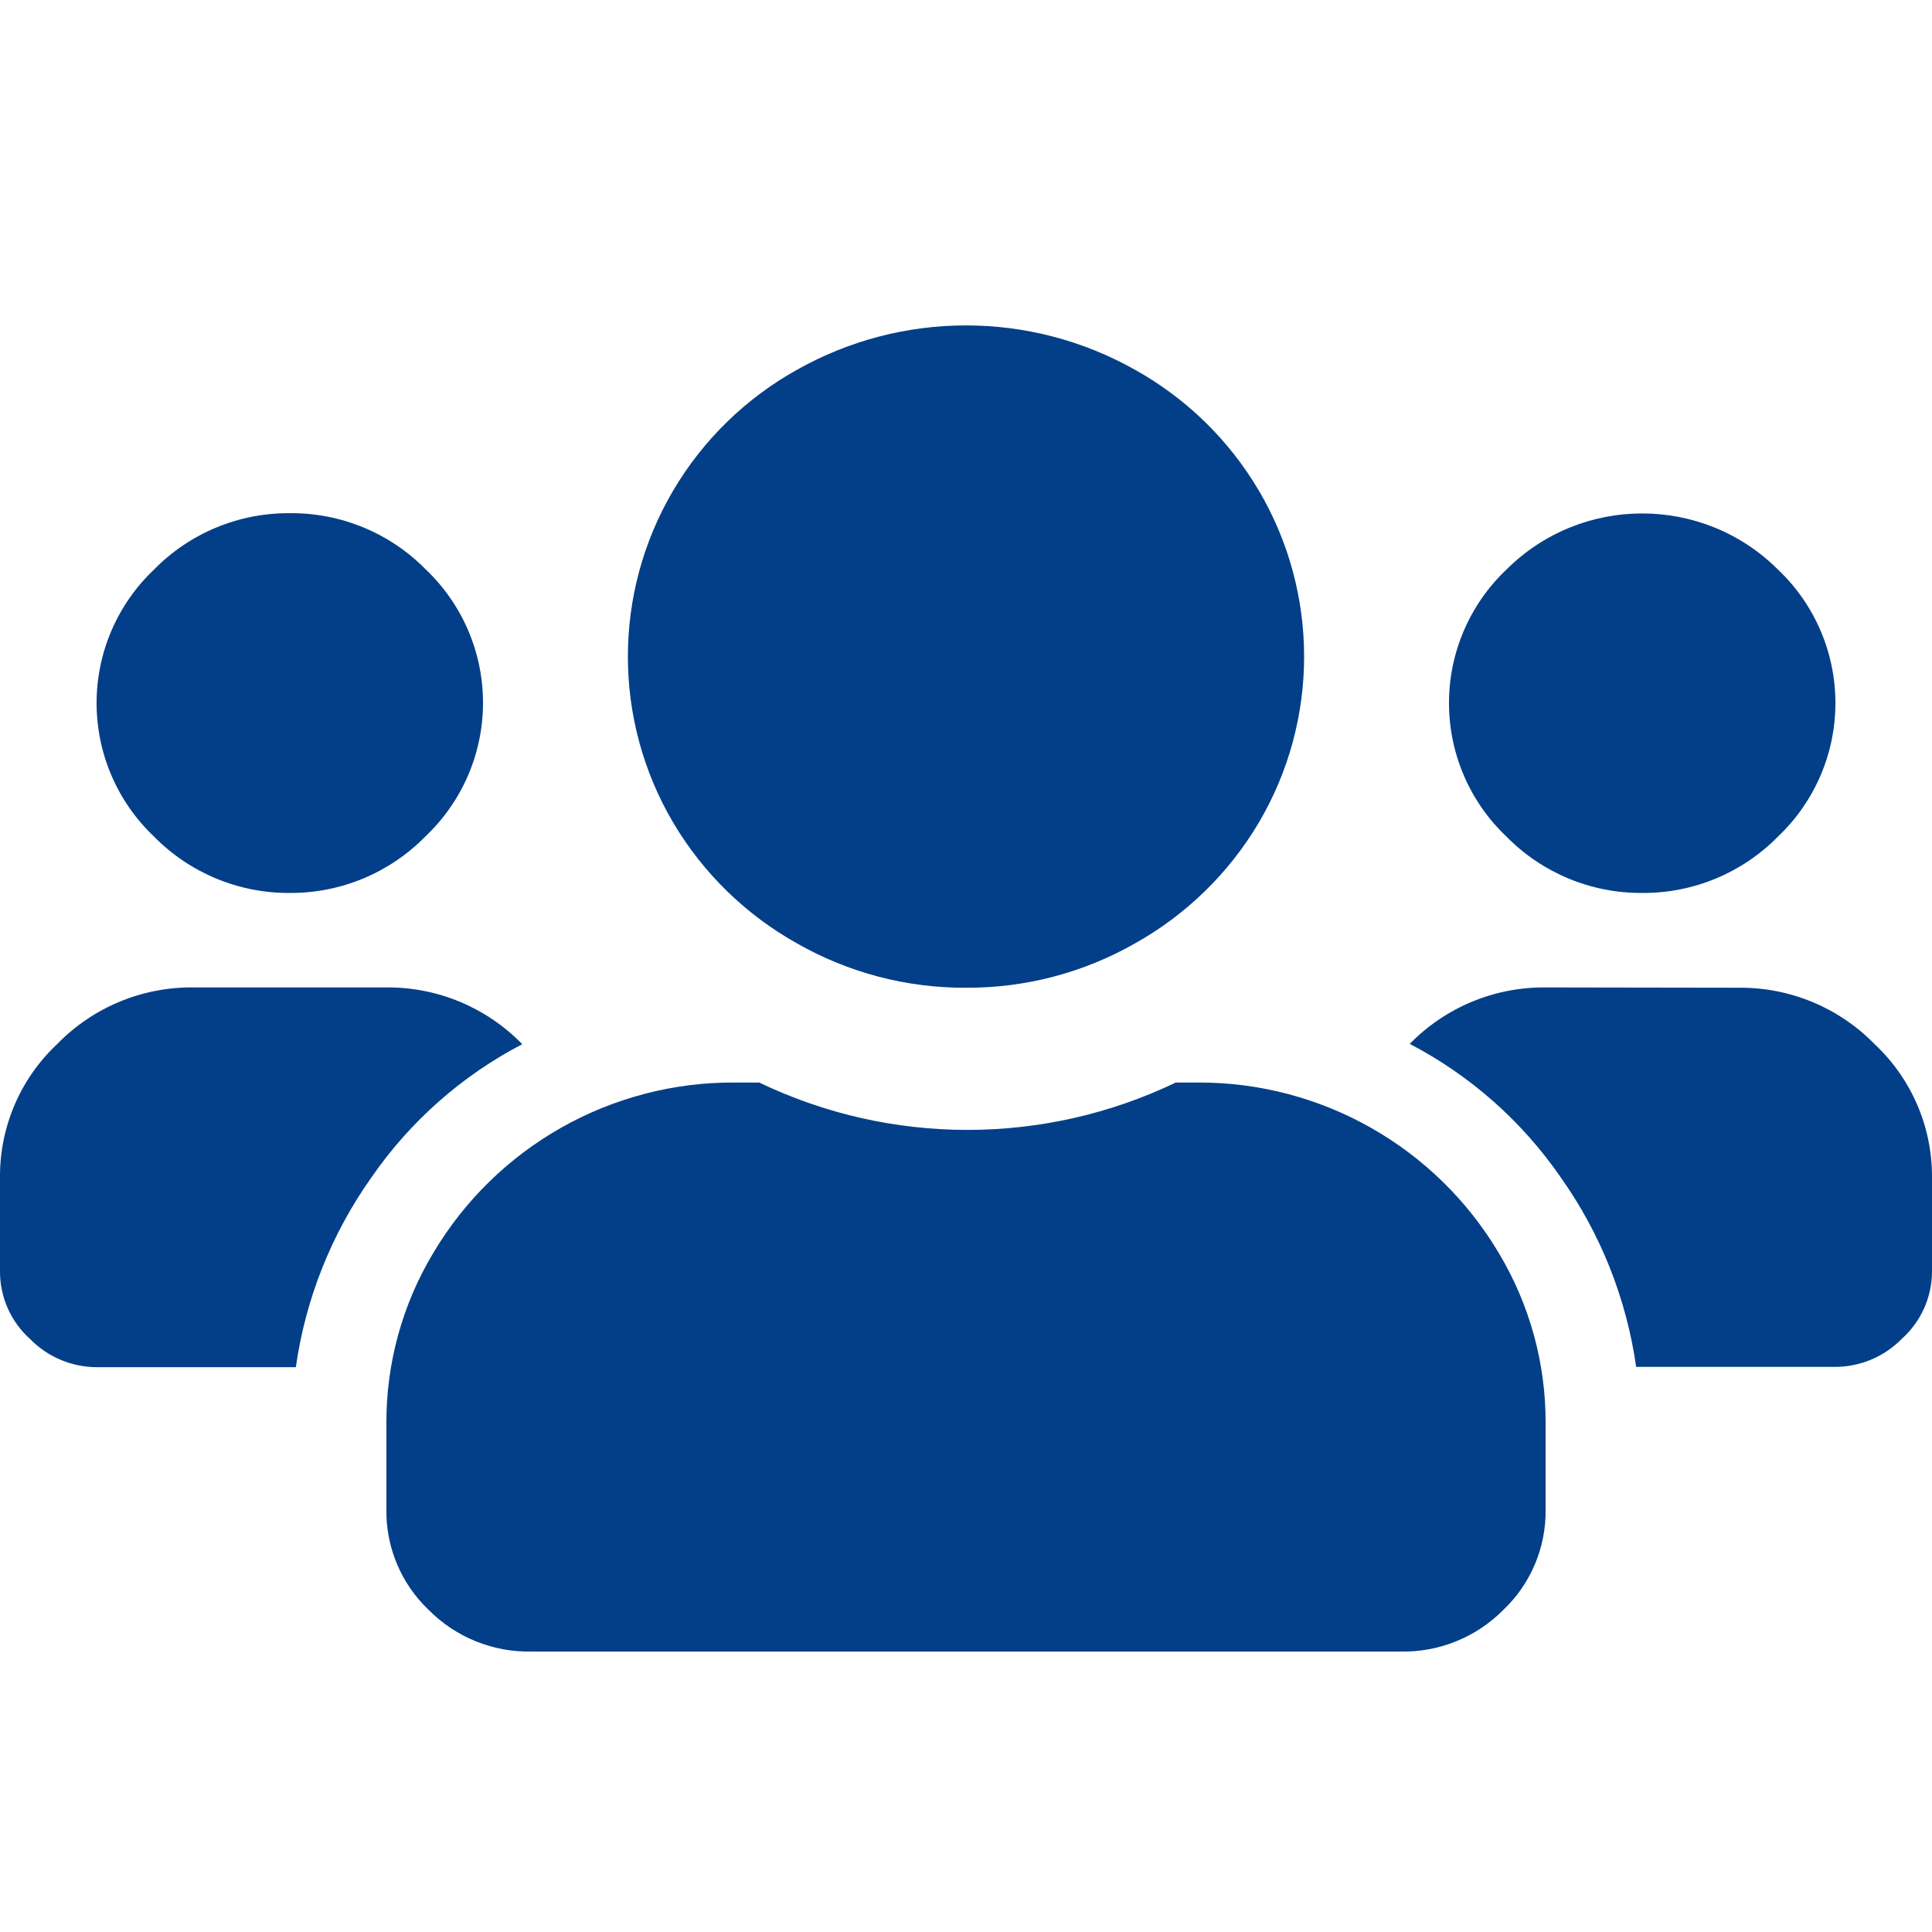
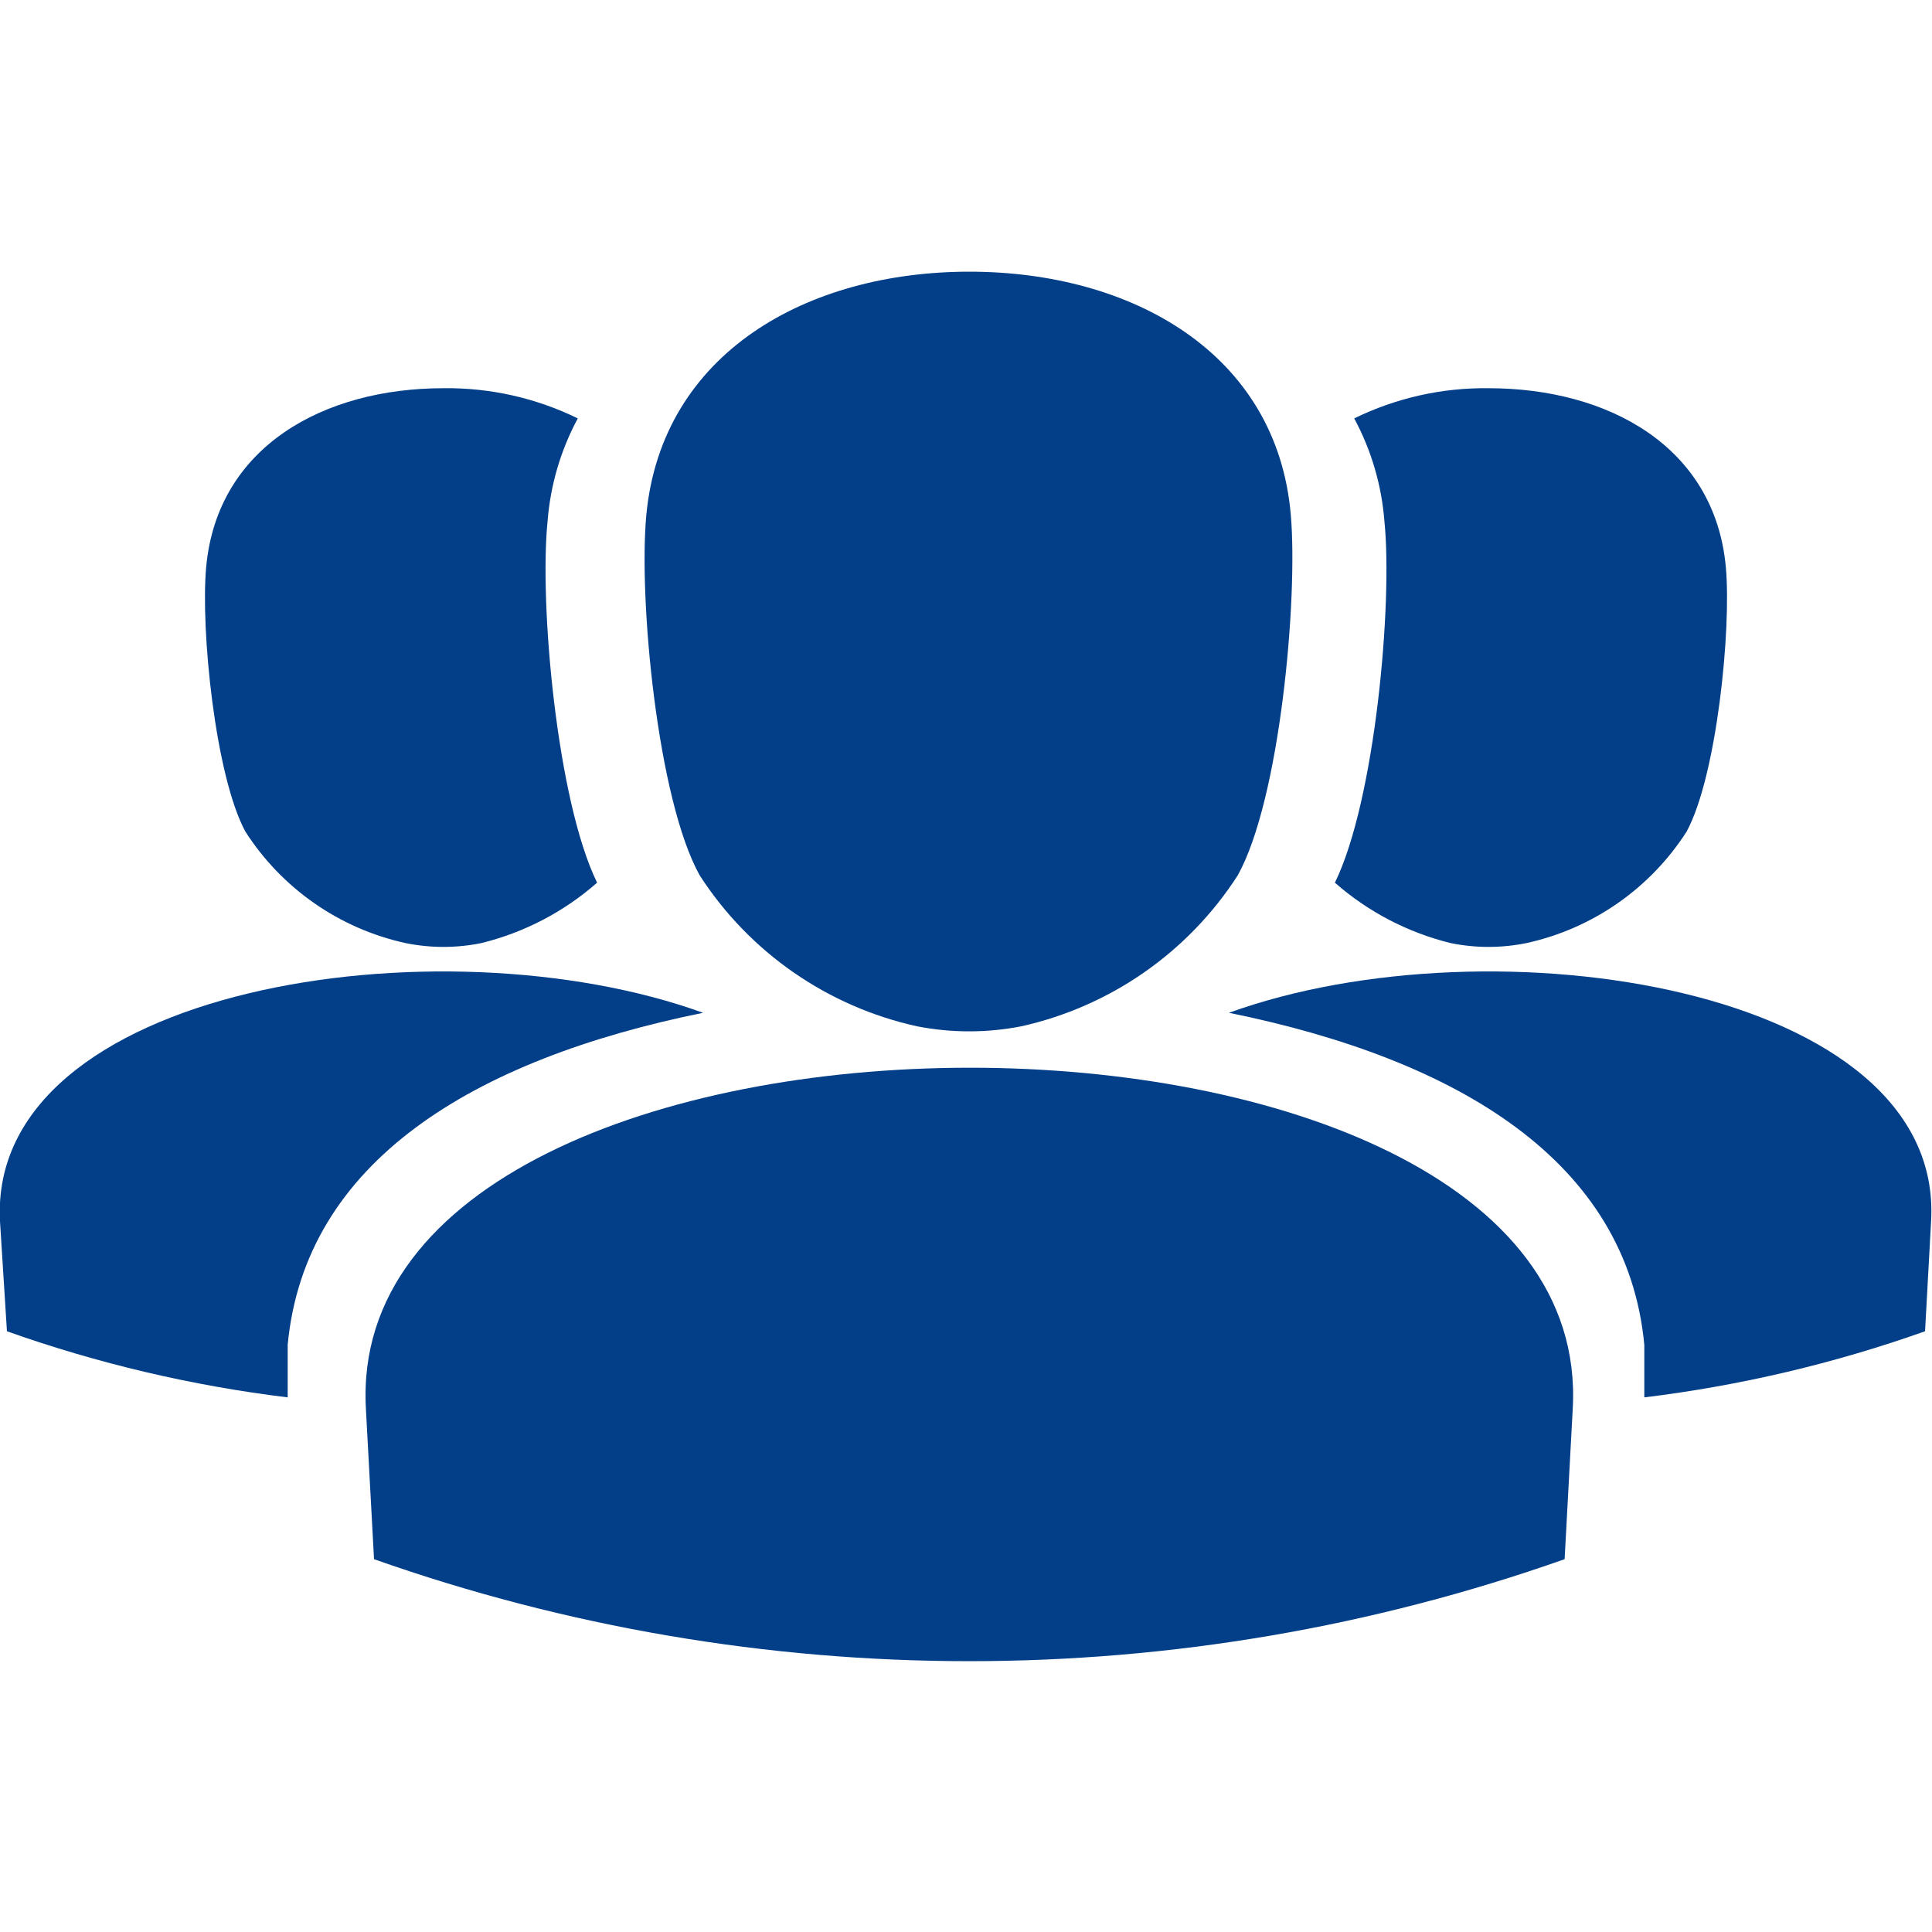
<svg xmlns="http://www.w3.org/2000/svg" id="Lag_1" data-name="Lag 1" viewBox="0 0 64 64">
  <defs>
    <style>.cls-1{fill:#023f88;}</style>
  </defs>
-   <g id="Icons">
-     <g id="Icons-Symbols-Rev1">
-       <g id="Menu-Icons">
-         <g id="Collaboration">
-           <g id="collaboration-2" data-name="collaboration">
-             <path class="cls-1" d="M9.6,29.58a6.24,6.24,0,0,1-4.5-1.87,6.09,6.09,0,0,1,0-8.84A6.23,6.23,0,0,1,9.6,17a6.23,6.23,0,0,1,4.5,1.86,6.09,6.09,0,0,1,0,8.84A6.24,6.24,0,0,1,9.6,29.58Zm44.8,0a6.24,6.24,0,0,1-4.5-1.87,6.09,6.09,0,0,1,0-8.84,6.37,6.37,0,0,1,9,0,6.09,6.09,0,0,1,0,8.84A6.24,6.24,0,0,1,54.4,29.58Zm3.2,3.14a6.2,6.2,0,0,1,4.5,1.87A6,6,0,0,1,64,39v3.14a3,3,0,0,1-1,2.21,3.1,3.1,0,0,1-2.25.93H54.2A14.34,14.34,0,0,0,51.7,39a13.85,13.85,0,0,0-5-4.42,6.2,6.2,0,0,1,4.5-1.87Zm-25.6,0a11.18,11.18,0,0,1-5.6-1.47,11,11,0,0,1-4.1-4,10.83,10.83,0,0,1,0-11,10.94,10.94,0,0,1,4.1-4,11.4,11.4,0,0,1,11.2,0,10.94,10.94,0,0,1,4.1,4,10.83,10.83,0,0,1,0,11,11,11,0,0,1-4.1,4A11.18,11.18,0,0,1,32,32.72Zm7.7,3.14a11.54,11.54,0,0,1,9.95,5.65,10.87,10.87,0,0,1,1.55,5.65V50a4.5,4.5,0,0,1-1.4,3.33,4.66,4.66,0,0,1-3.4,1.38H17.6a4.66,4.66,0,0,1-3.4-1.38A4.5,4.5,0,0,1,12.8,50V47.16a10.87,10.87,0,0,1,1.55-5.65,11.54,11.54,0,0,1,10-5.65h.8a15.95,15.95,0,0,0,13.8,0ZM17.3,34.59a13.85,13.85,0,0,0-5,4.42,14.34,14.34,0,0,0-2.5,6.28H3.2A3.1,3.1,0,0,1,1,44.36,3,3,0,0,1,0,42.15V39a6,6,0,0,1,1.9-4.42,6.2,6.2,0,0,1,4.5-1.87h6.4A6.2,6.2,0,0,1,17.3,34.59Z" />
-           </g>
-         </g>
-       </g>
-     </g>
-   </g>
+   <path class="cls-1" d="M30.39,34a9,9,0,0,0,3.43,0A11.5,11.5,0,0,0,41,29c1.4-2.51,2-9.14,1.76-11.94C42.3,11.69,37.48,9,32.11,9s-10.19,2.69-10.7,8.06c-.26,2.8.37,9.43,1.77,11.94A11.51,11.51,0,0,0,30.39,34Z" />
+   <path class="cls-1" d="M12.12,46.65l.27,5a59.24,59.24,0,0,0,39.44,0l.27-5C52.91,31.59,11.31,31.63,12.12,46.65Z" />
+   <path class="cls-1" d="M44.22,29.24a9.11,9.11,0,0,0,3.83,2,6.29,6.29,0,0,0,2.52,0,8.45,8.45,0,0,0,5.3-3.69c1-1.84,1.49-6.71,1.3-8.77-.37-4-3.91-5.92-7.86-5.92a9.84,9.84,0,0,0-4.45,1,8.57,8.57,0,0,1,1,3.4C46.14,20,45.55,26.53,44.22,29.24Z" />
+   <path class="cls-1" d="M40.71,33.55c7.63,1.55,13.19,4.94,13.76,11l0,1.74a43.54,43.54,0,0,0,9.3-2.19l.2-3.65C64.41,32.7,49.44,30.39,40.71,33.55Z" />
+   <path class="cls-1" d="M19.78,29.24a9.11,9.11,0,0,1-3.83,2,6.29,6.29,0,0,1-2.52,0,8.45,8.45,0,0,1-5.3-3.69c-1-1.84-1.49-6.71-1.3-8.77.37-4,3.91-5.92,7.86-5.92a9.84,9.84,0,0,1,4.45,1,8.57,8.57,0,0,0-1,3.4C17.86,20,18.45,26.53,19.78,29.24Z" />
+   <path class="cls-1" d="M23.29,33.55c-7.63,1.55-13.19,4.94-13.76,11l0,1.74a43.54,43.54,0,0,1-9.3-2.19L0,40.46C-.41,32.7,14.56,30.39,23.29,33.55Z" />
</svg>
